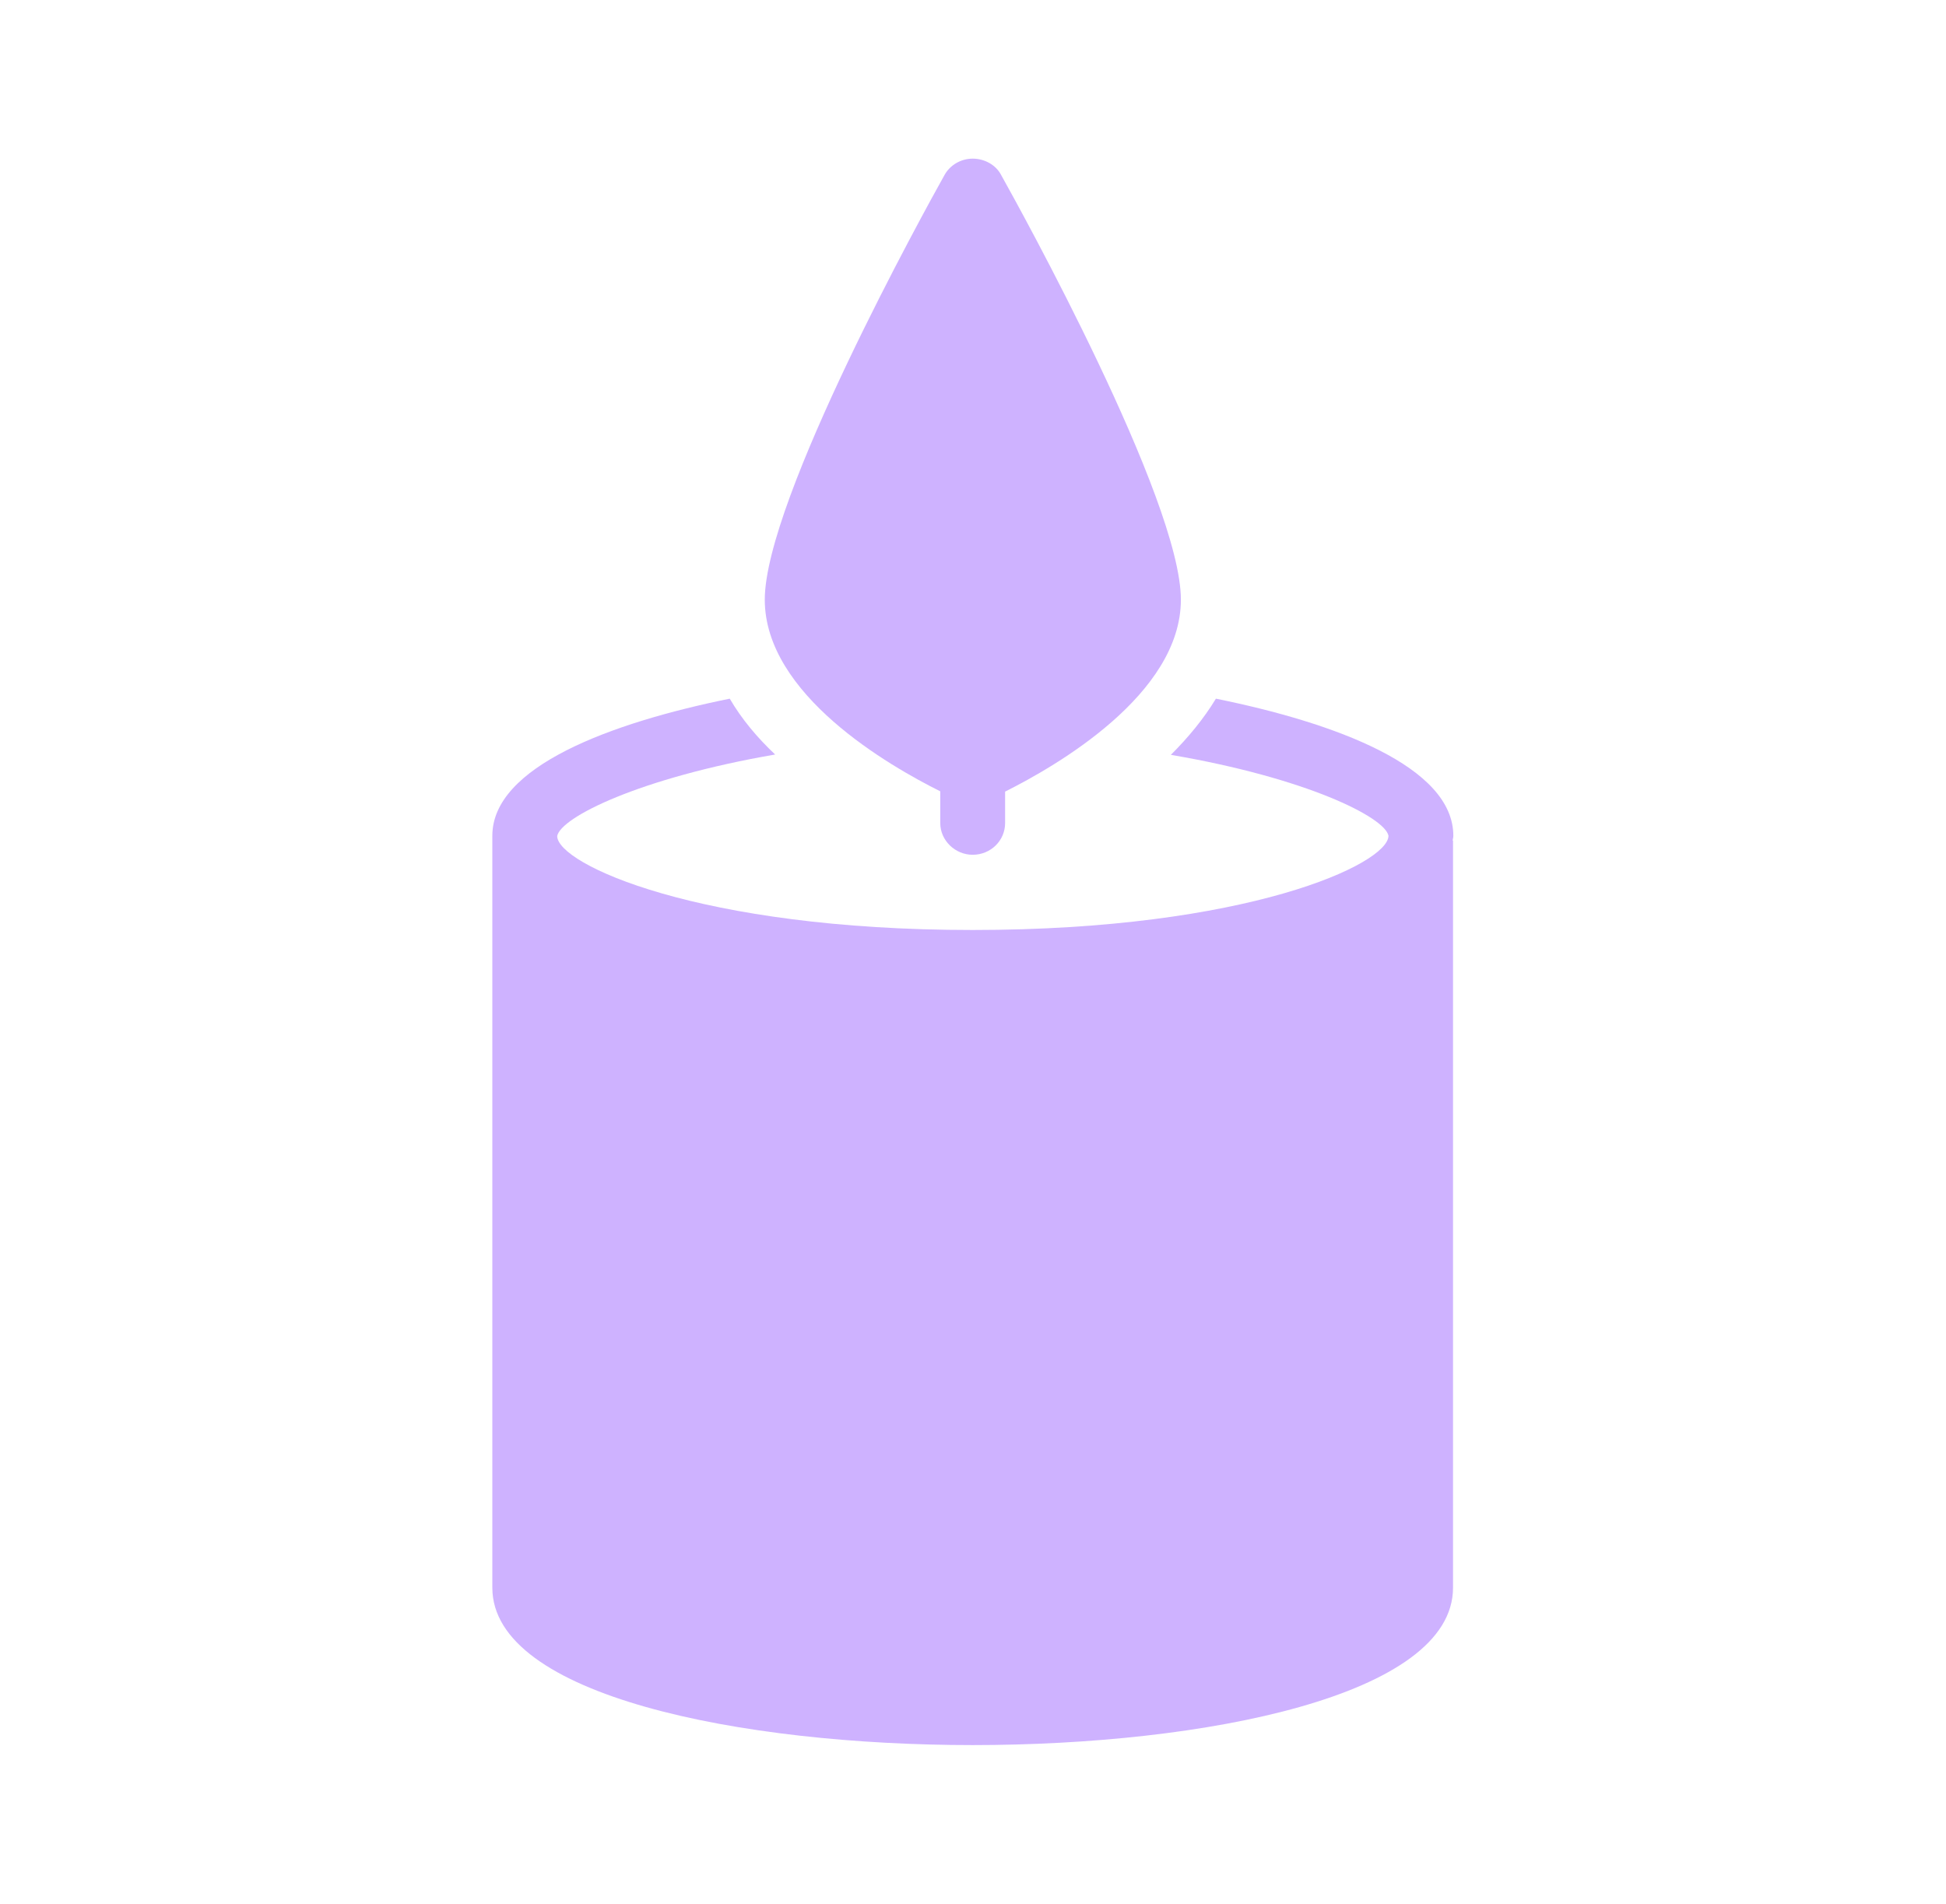
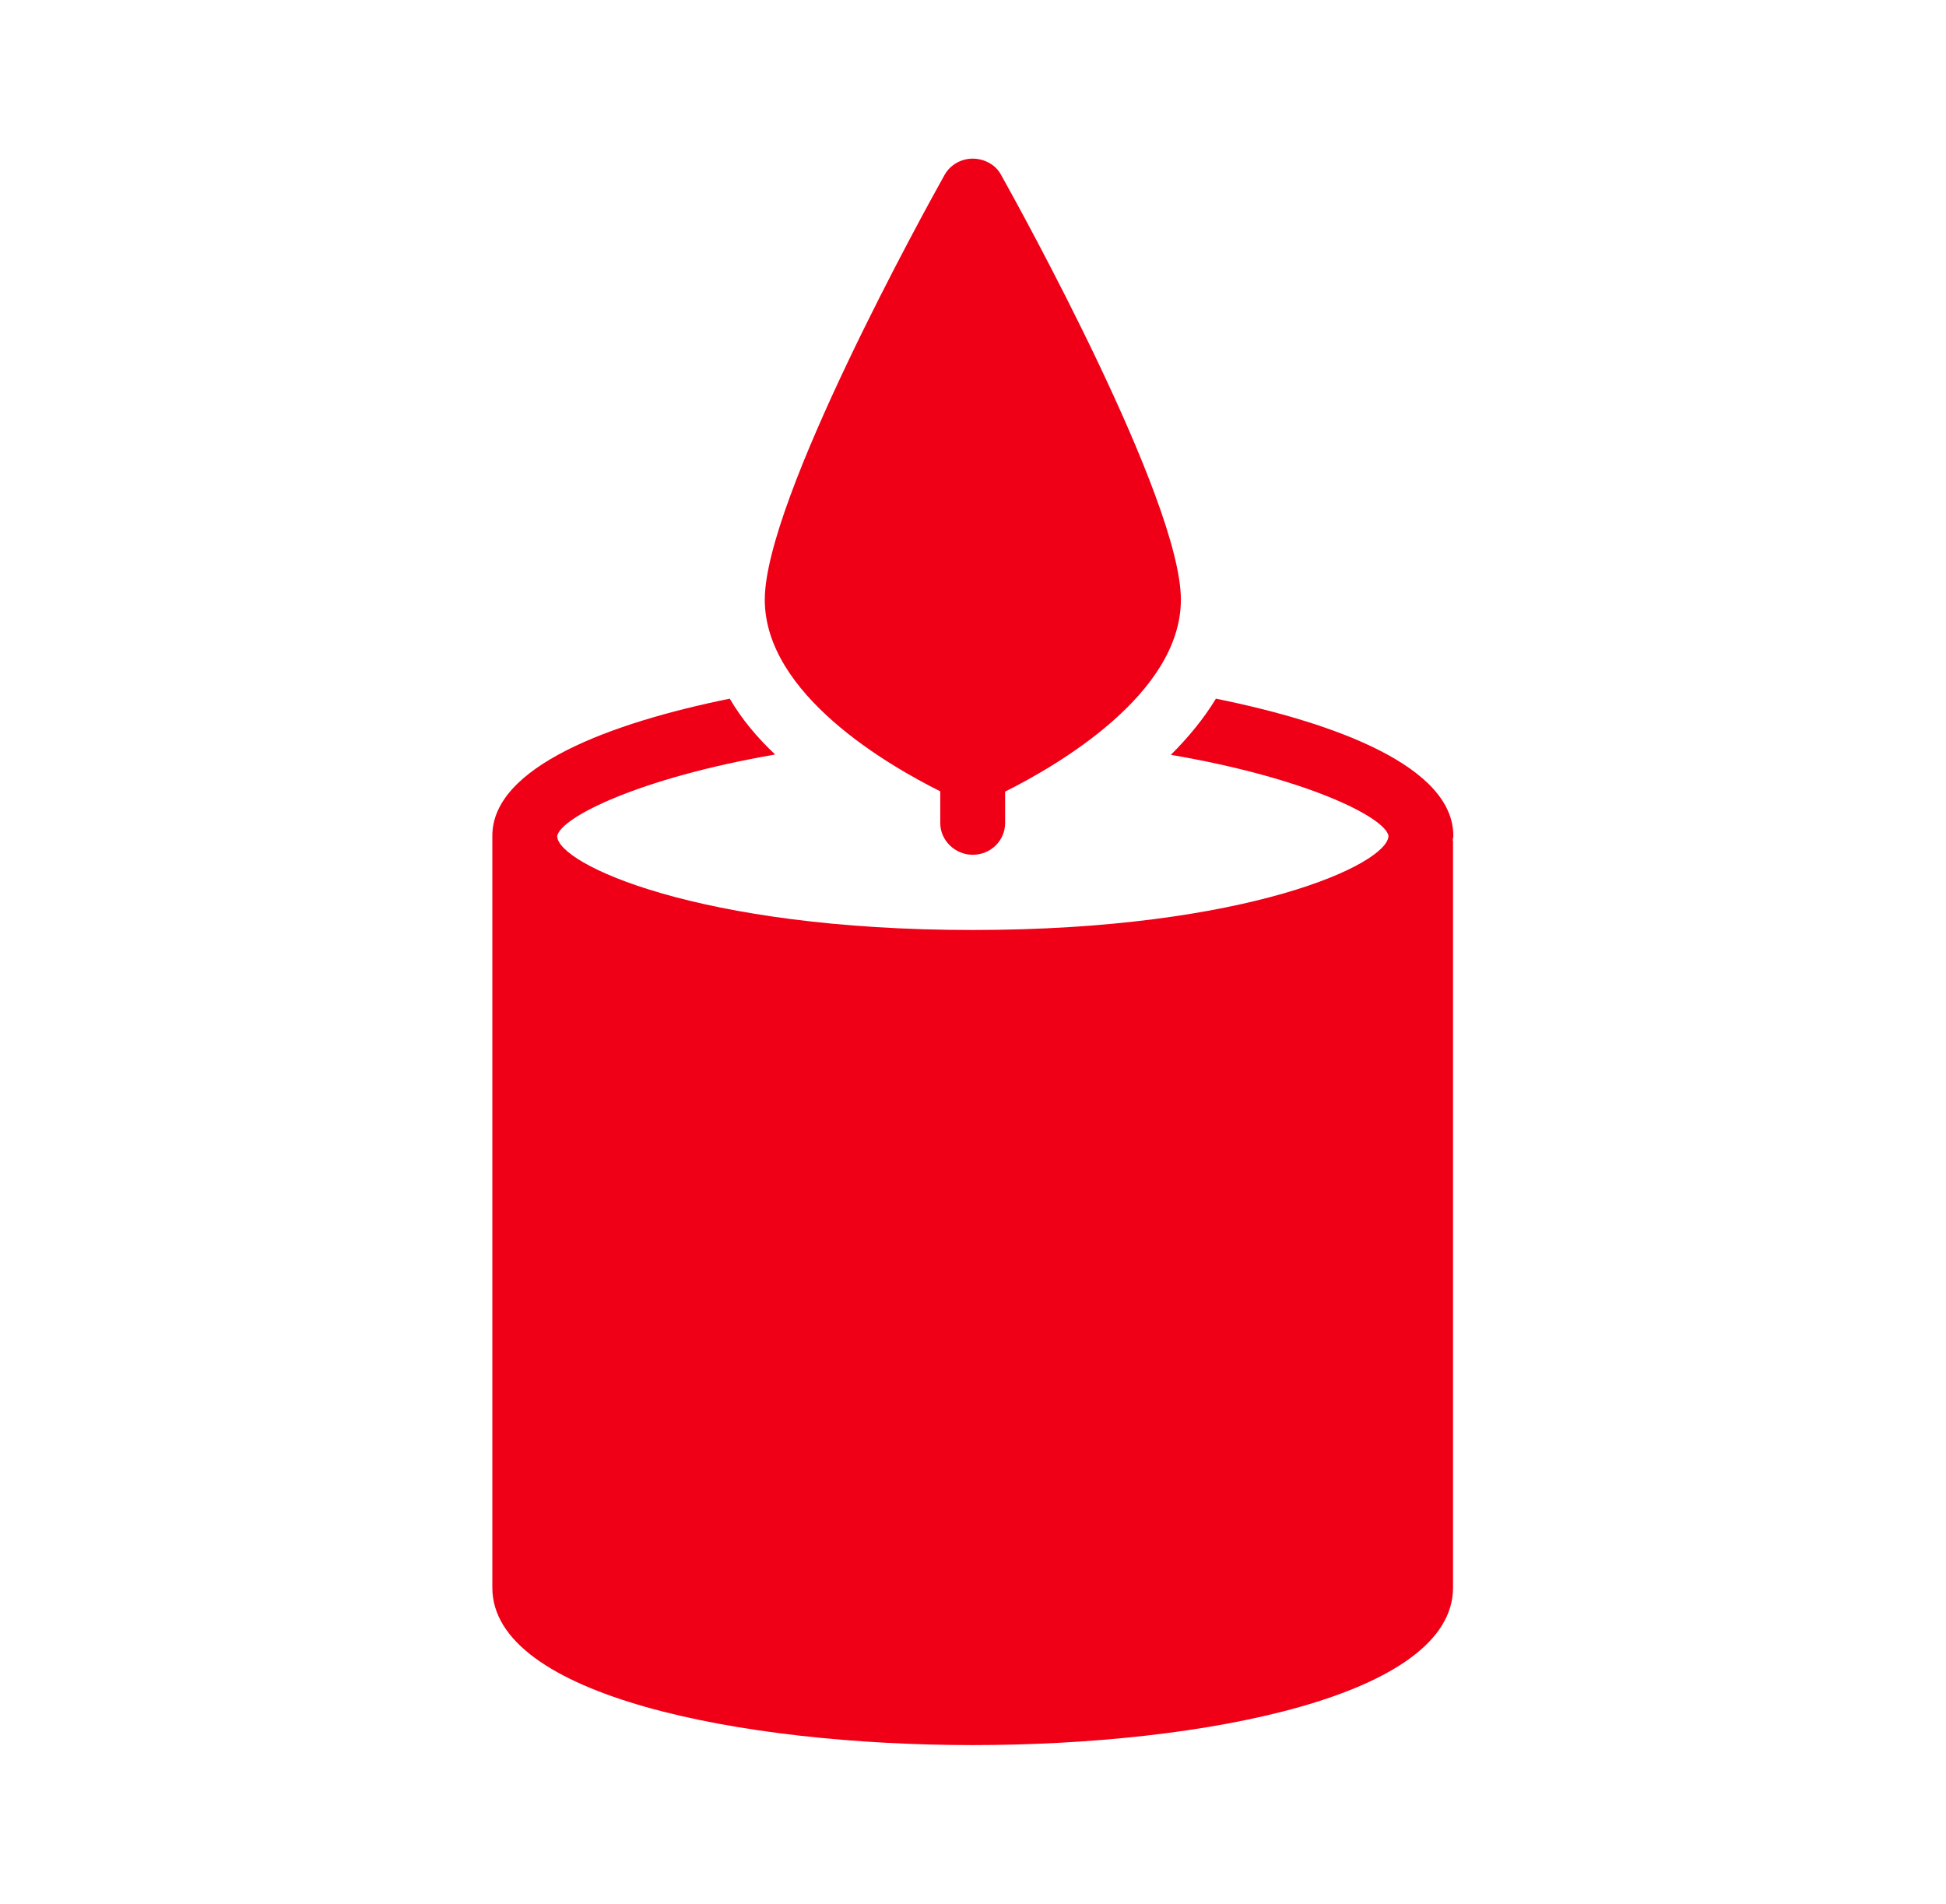
<svg xmlns="http://www.w3.org/2000/svg" width="46" height="45" viewBox="0 0 46 45" fill="none">
-   <path d="M28.742 16.515C28.451 16.995 28.083 17.438 27.677 17.843C30.889 18.39 32.737 19.32 32.821 19.755C32.821 20.422 29.478 21.983 22.992 21.983C16.514 21.983 13.171 20.422 13.171 19.762C13.256 19.32 15.111 18.39 18.323 17.835C17.909 17.445 17.534 17.003 17.25 16.515C14.444 17.085 11.638 18.12 11.638 19.755V37.53C11.638 40.087 17.526 41.25 22.992 41.25C28.466 41.25 34.347 40.087 34.347 37.53V19.867L34.339 19.875C34.339 19.837 34.354 19.8 34.354 19.762C34.362 18.12 31.556 17.085 28.742 16.515Z" fill="#CEB2FF" />
-   <path d="M22.992 20.205C23.422 20.205 23.759 19.867 23.759 19.455V18.712C24.955 18.113 27.914 16.418 27.914 14.175C27.914 11.812 24.104 4.92 23.667 4.14C23.544 3.9 23.276 3.75 22.992 3.75C22.716 3.75 22.456 3.9 22.325 4.14C21.888 4.92 18.078 11.812 18.078 14.175C18.078 16.418 21.022 18.105 22.226 18.705V19.455C22.226 19.867 22.578 20.205 22.992 20.205Z" fill="#CEB2FF" />
+   <path d="M28.742 16.515C28.451 16.995 28.083 17.438 27.677 17.843C30.889 18.39 32.737 19.32 32.821 19.755C32.821 20.422 29.478 21.983 22.992 21.983C16.514 21.983 13.171 20.422 13.171 19.762C13.256 19.32 15.111 18.39 18.323 17.835C17.909 17.445 17.534 17.003 17.25 16.515C14.444 17.085 11.638 18.12 11.638 19.755V37.53C11.638 40.087 17.526 41.25 22.992 41.25C28.466 41.25 34.347 40.087 34.347 37.53V19.867L34.339 19.875C34.339 19.837 34.354 19.8 34.354 19.762C34.362 18.12 31.556 17.085 28.742 16.515Z" fill="#EF0017" />
+   <path d="M22.992 20.205C23.422 20.205 23.759 19.867 23.759 19.455V18.712C24.955 18.113 27.914 16.418 27.914 14.175C27.914 11.812 24.104 4.92 23.667 4.14C23.544 3.9 23.276 3.75 22.992 3.75C22.716 3.75 22.456 3.9 22.325 4.14C21.888 4.92 18.078 11.812 18.078 14.175C18.078 16.418 21.022 18.105 22.226 18.705V19.455C22.226 19.867 22.578 20.205 22.992 20.205Z" fill="#EF0017" />
</svg>
